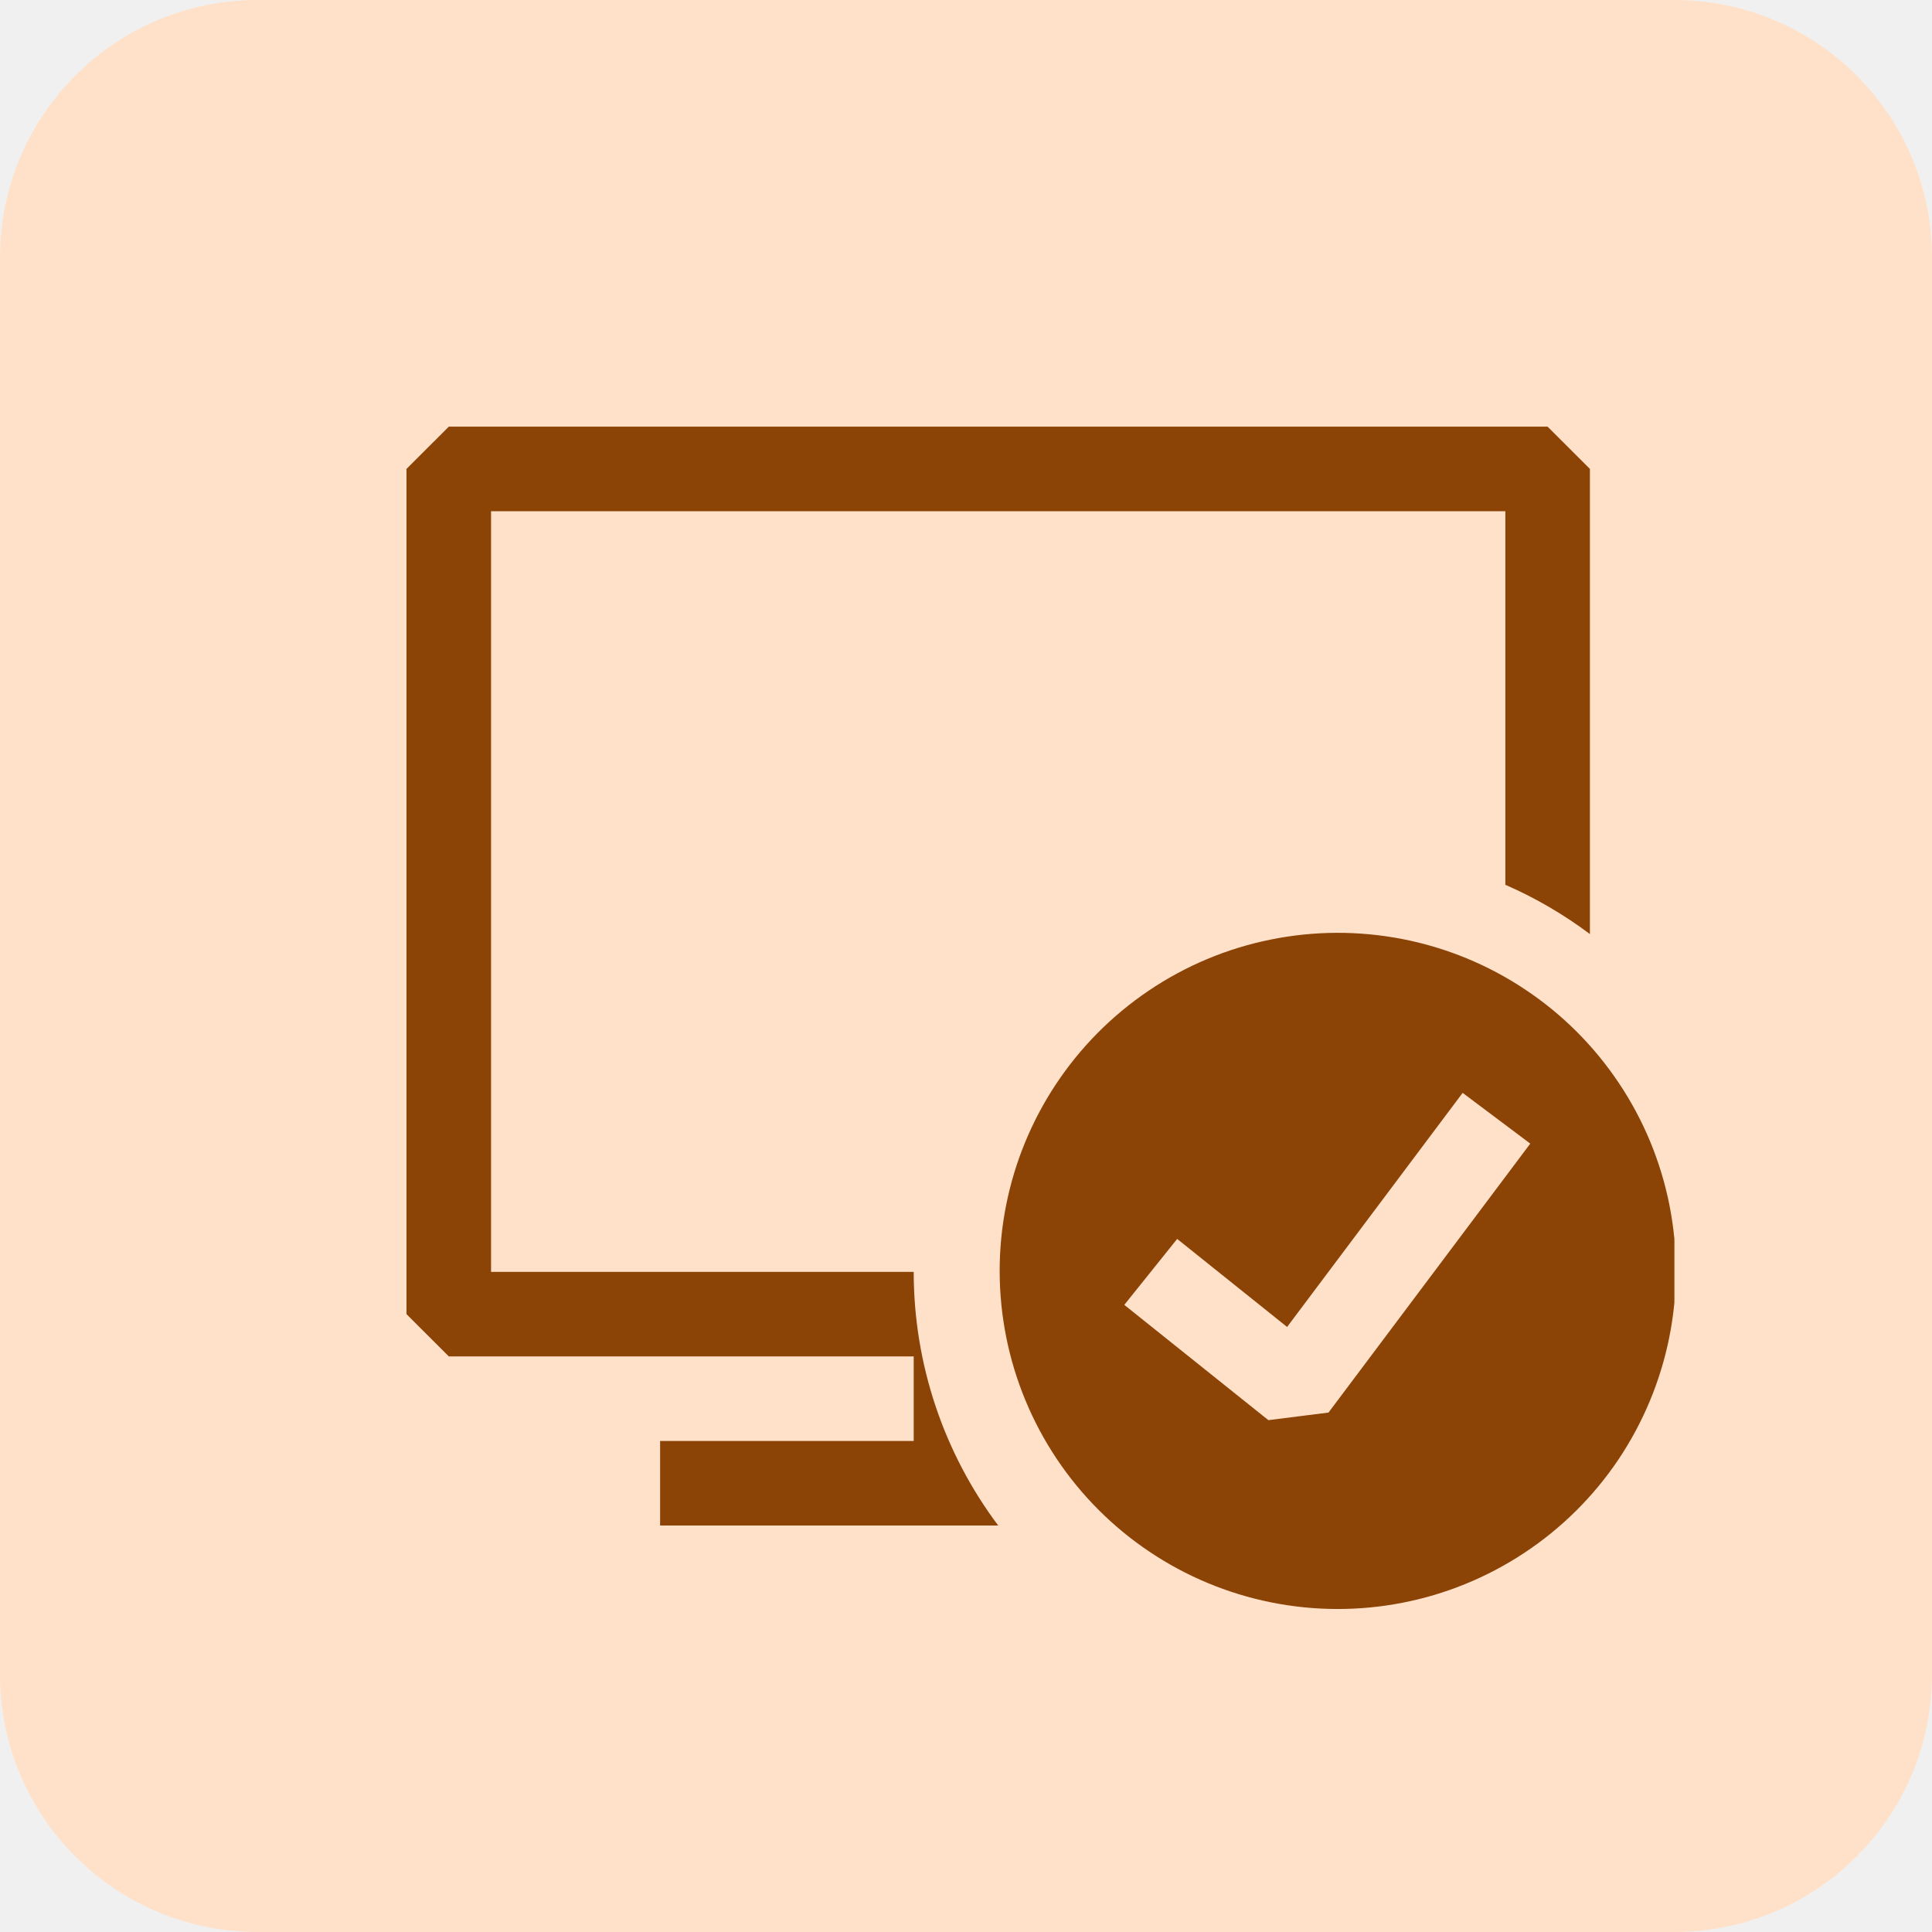
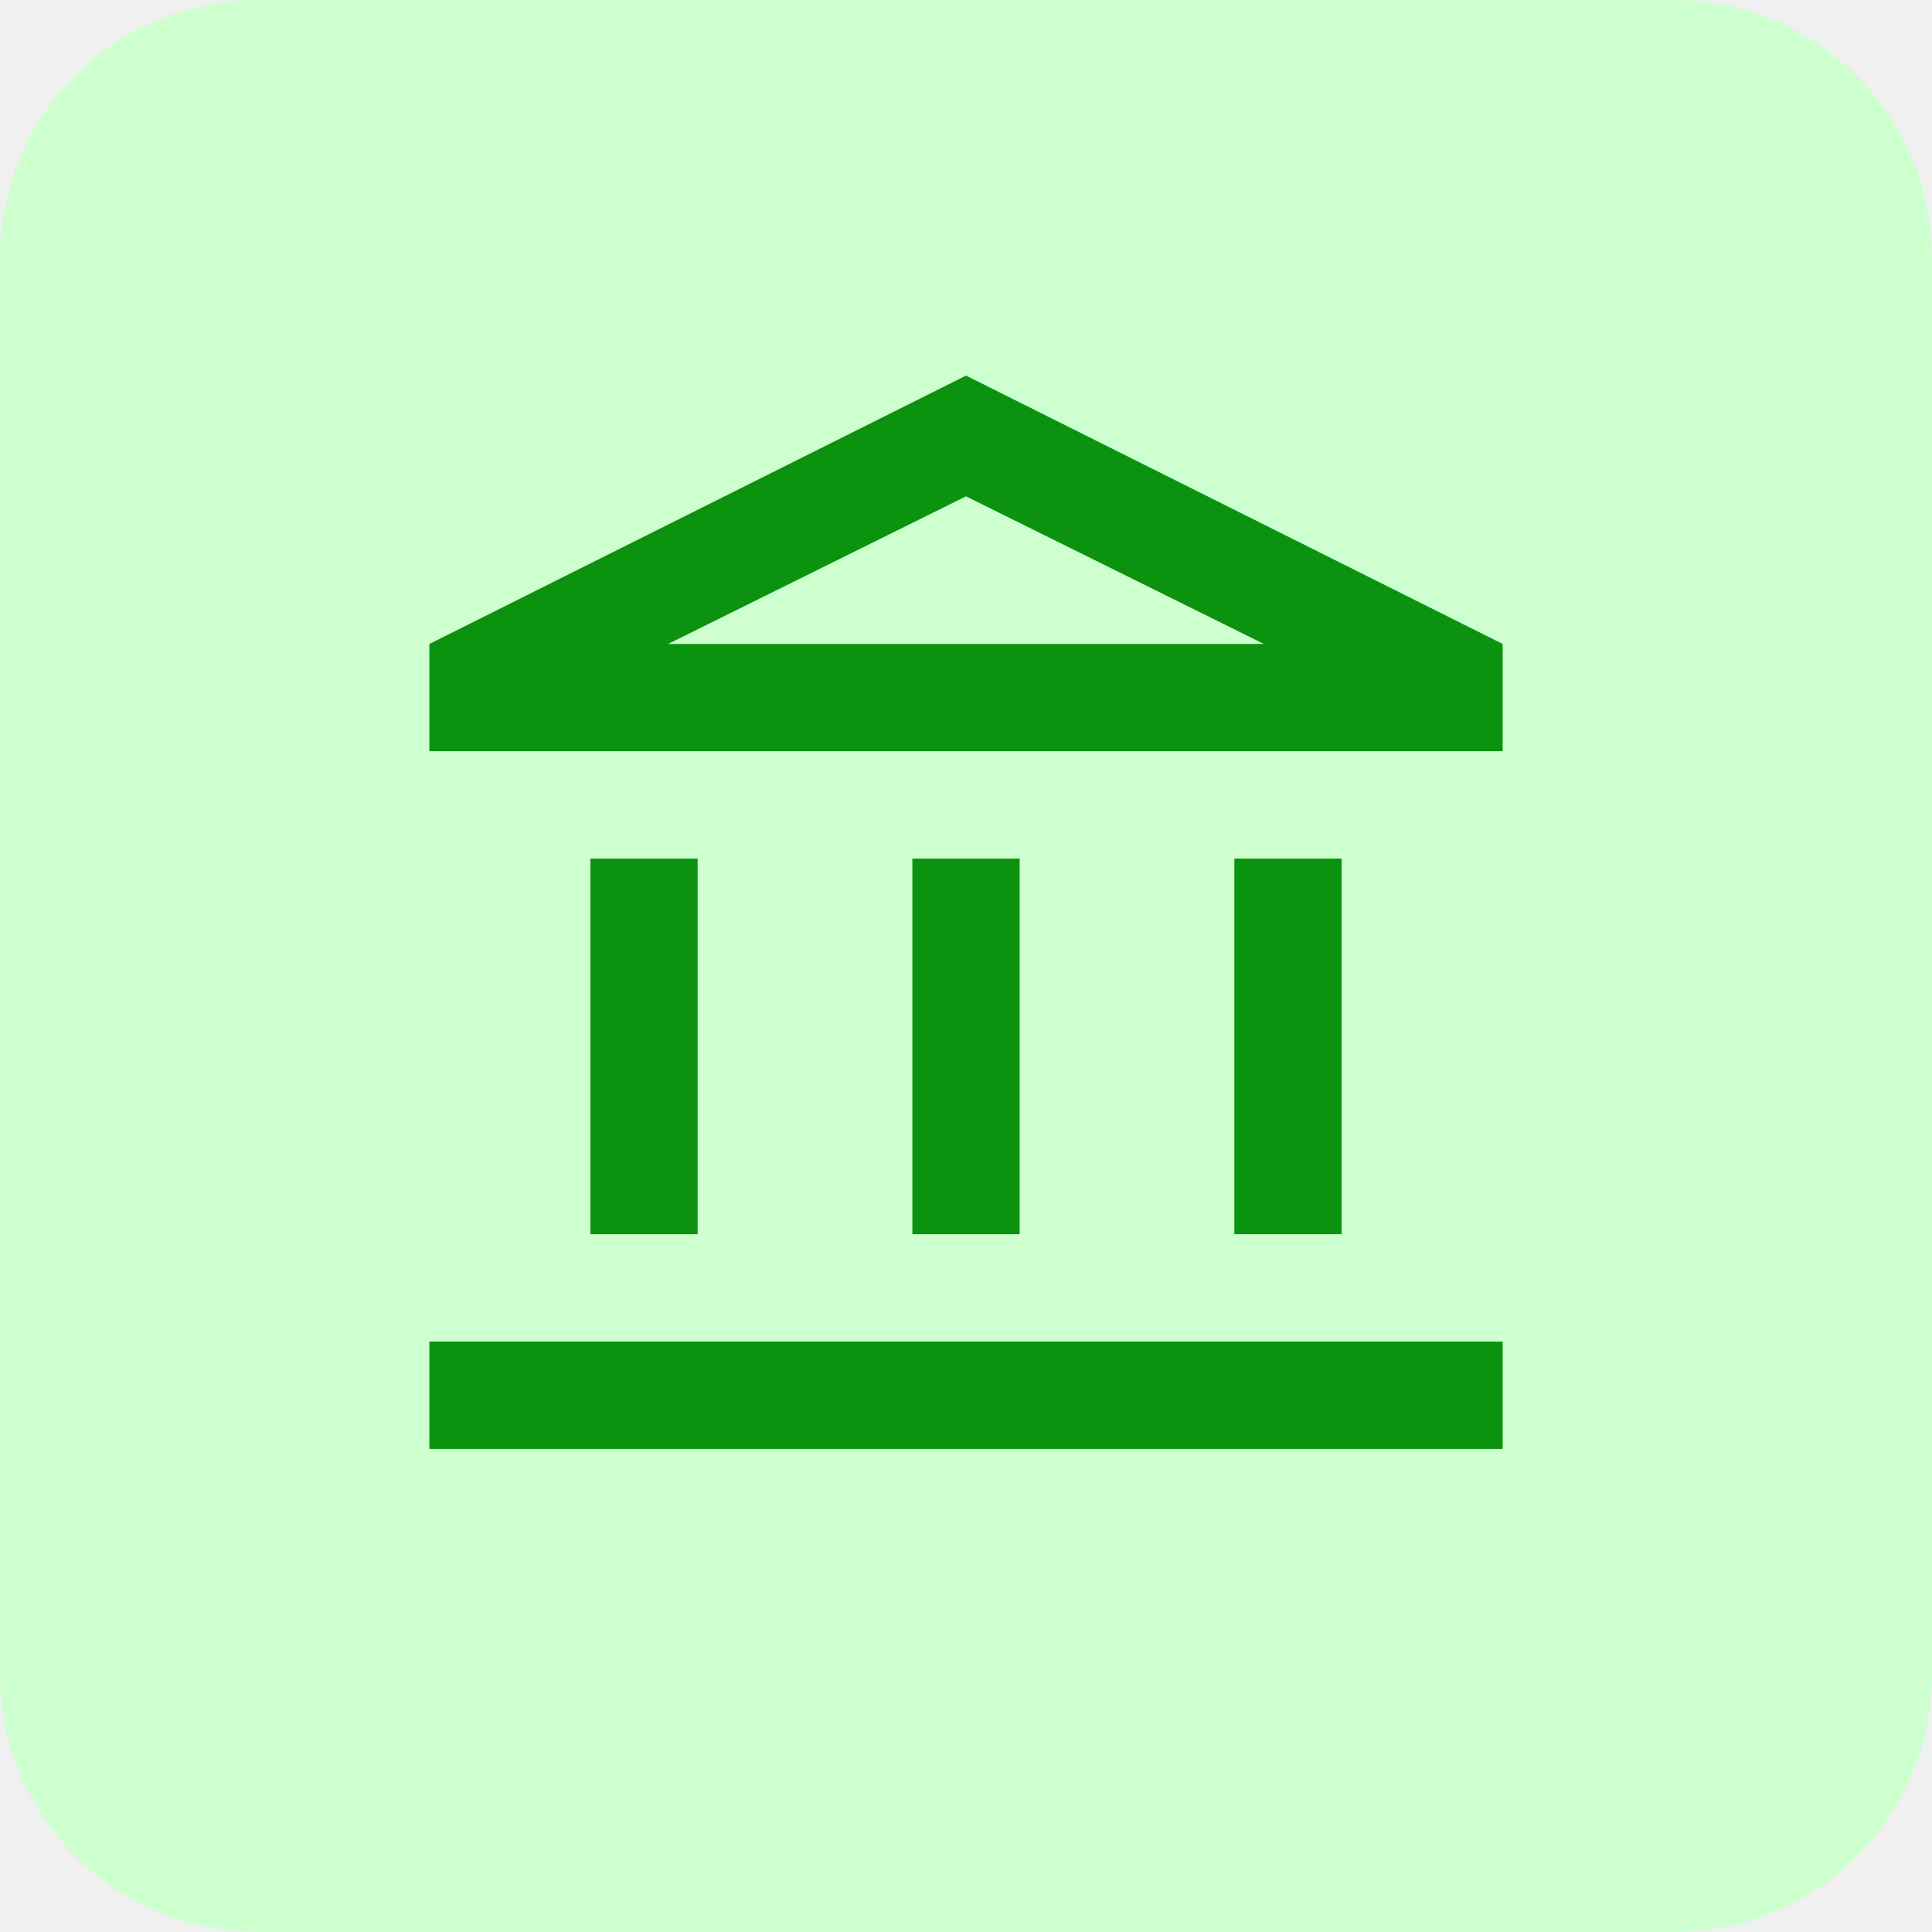
<svg xmlns="http://www.w3.org/2000/svg" width="30" height="30" viewBox="0 0 30 30" fill="none">
-   <rect width="30" height="30" rx="4" fill="#FFE1C9" />
-   <g clip-path="url(#clip0_3917_22353)">
-     <path fill-rule="evenodd" clip-rule="evenodd" d="M6.969 6.625H24.031L24.688 7.281V14.504C24.281 14.199 23.841 13.942 23.375 13.739V7.938H7.625V19.75H14.188C14.188 21.17 14.648 22.552 15.5 23.688H10.25V22.375H14.188V21.062H6.969L6.312 20.406V7.281L6.969 6.625Z" fill="#8C4306" />
-     <path fill-rule="evenodd" clip-rule="evenodd" d="M17.834 15.385C18.407 14.997 19.051 14.727 19.729 14.59C20.407 14.452 21.105 14.45 21.784 14.583C22.463 14.716 23.109 14.982 23.684 15.366C24.26 15.749 24.754 16.243 25.138 16.818C25.523 17.393 25.79 18.039 25.924 18.718C26.058 19.396 26.056 20.095 25.919 20.773C25.782 21.451 25.513 22.095 25.127 22.669C24.74 23.243 24.244 23.734 23.666 24.115C22.509 24.88 21.095 25.155 19.735 24.881C18.375 24.607 17.178 23.805 16.407 22.651C15.637 21.497 15.354 20.085 15.621 18.724C15.889 17.362 16.684 16.162 17.834 15.385ZM20.629 21.934L23.762 17.758L22.712 16.97L19.986 20.605L18.279 19.238L17.458 20.262L19.695 22.052L20.631 21.934H20.629Z" fill="#8C4306" />
+   <rect width="30" height="30" rx="4" fill="#CDFFCF" />
+   <mask id="mask0_1475_25250" style="mask-type:alpha" maskUnits="userSpaceOnUse" x="5" y="5" width="20" height="20">
+     <rect x="5" y="5" width="20" height="20" fill="#D9D9D9" />
+   </mask>
+   <g mask="url(#mask0_1475_25250)">
+     <path d="M9.167 19.165V13.332H10.833V19.165H9.167ZM14.167 19.165V13.332H15.833V19.165H14.167ZM6.667 22.499V20.832H23.333V22.499H6.667ZM19.167 19.165V13.332H20.833V19.165H19.167ZM6.667 11.665V9.999L15 5.832L23.333 9.999V11.665H6.667ZM10.375 9.999H19.625L15 7.707L10.375 9.999Z" fill="#0B930F" />
  </g>
-   <defs>
-     <clipPath id="clip0_3917_22353">
-       <rect width="21" height="21" fill="white" transform="translate(5 4)" />
-     </clipPath>
-   </defs>
</svg>
